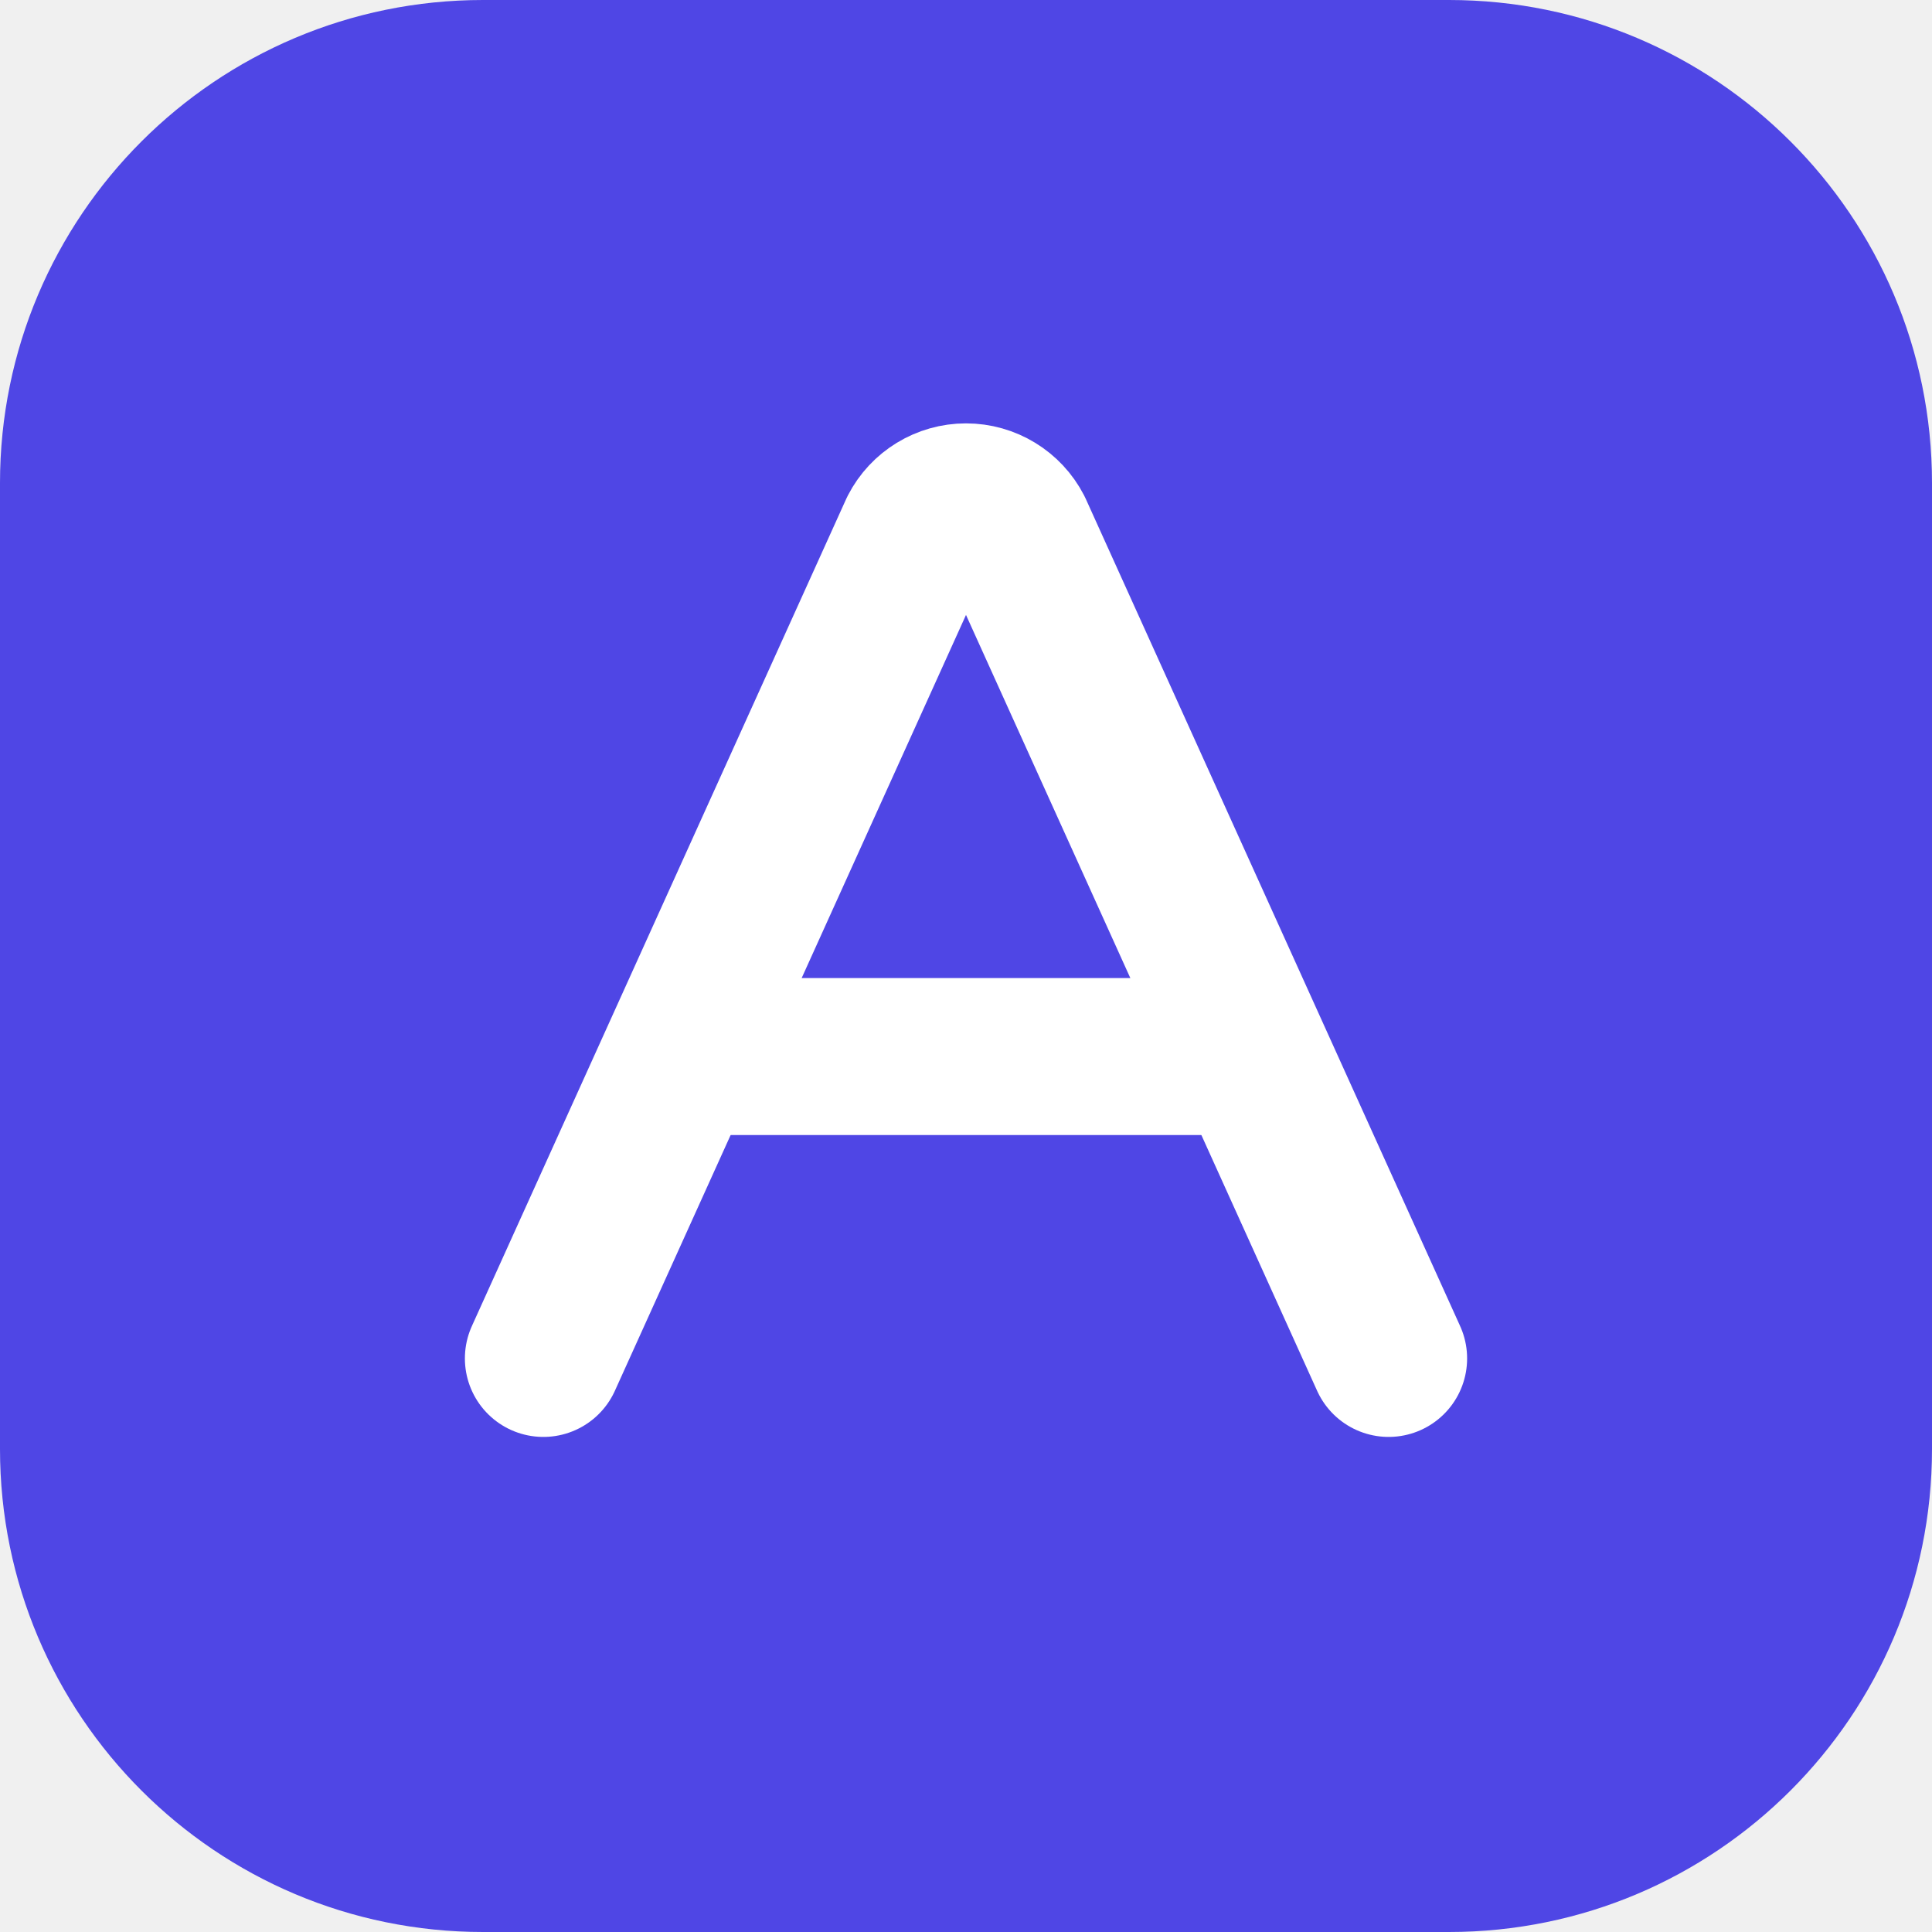
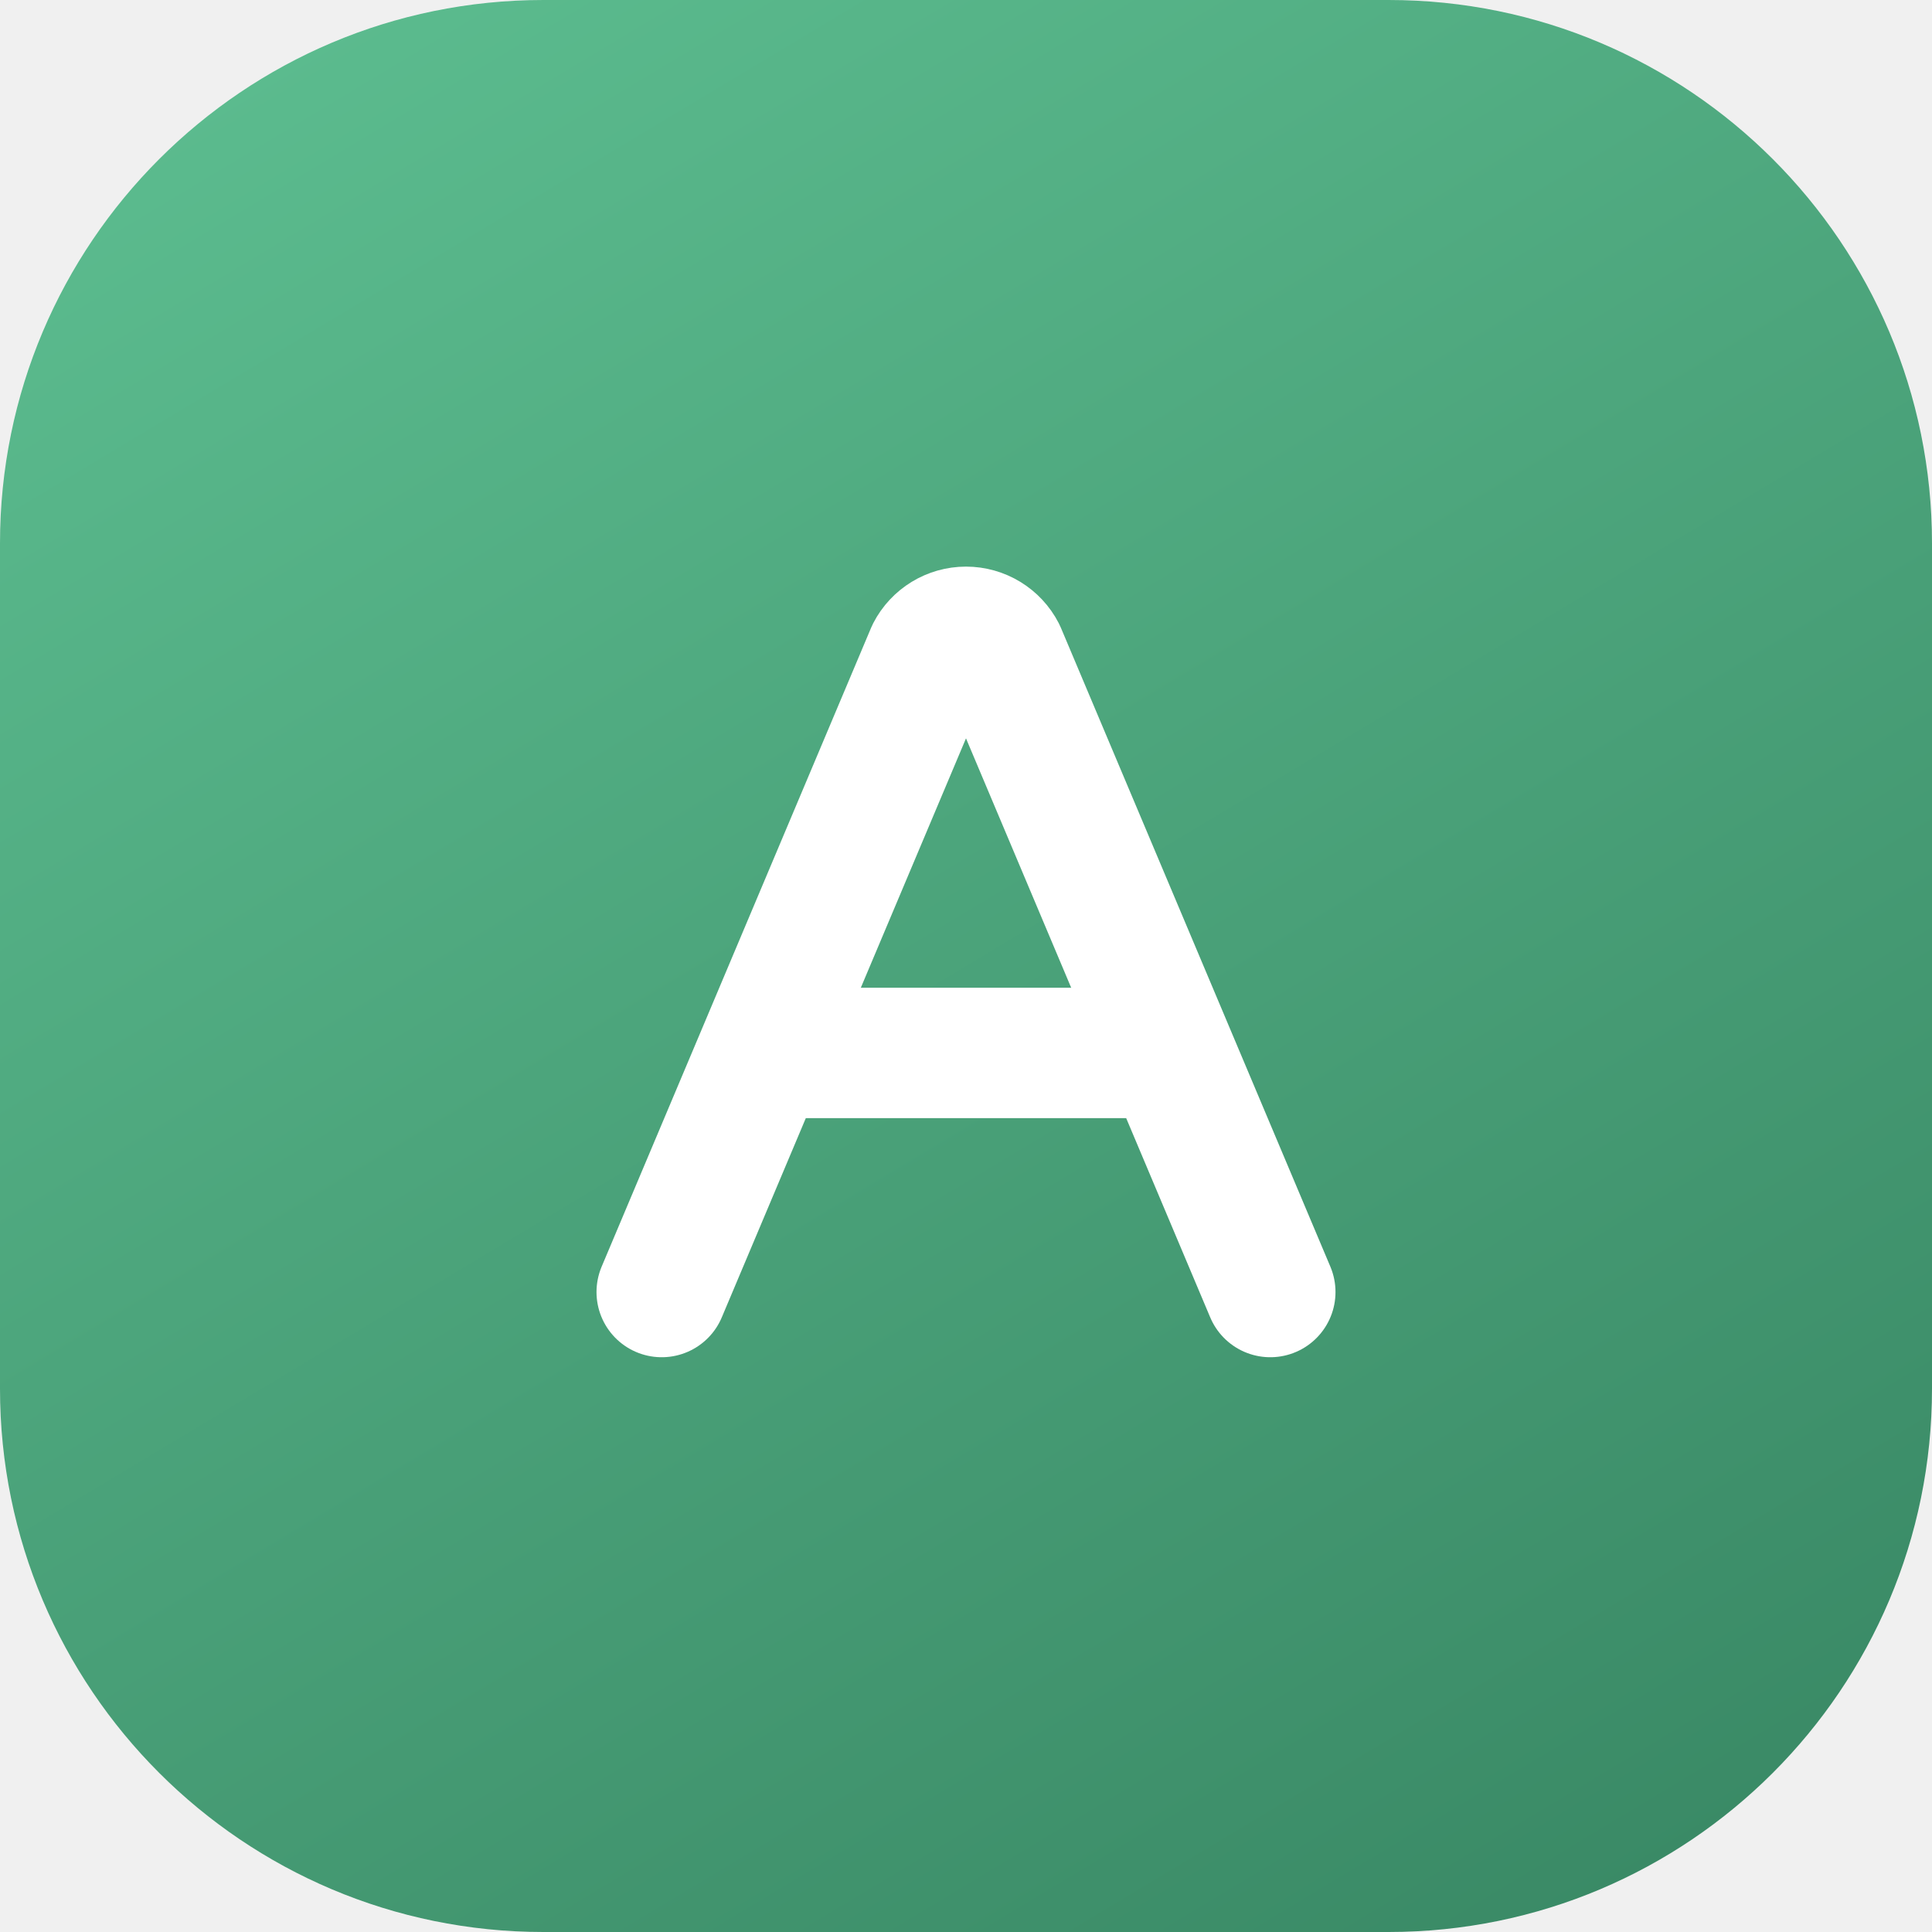
<svg xmlns="http://www.w3.org/2000/svg" viewBox="0 0 32 32">
-   <rect width="32" height="32" rx="8" fill="#4F46E5" />
-   <path d="M9 22.5 15.2 8.8a.9.9 0 0 1 1.6 0L23 22.5" stroke="#fff" stroke-width="2.6" stroke-linecap="round" stroke-linejoin="round" fill="none" />
-   <path d="M12 17.5h8" stroke="#fff" stroke-width="2.6" stroke-linecap="round" />
+   <defs>
+     <linearGradient id="g" x1="0.2" y1="0" x2="0.8" y2="1">
+       <stop offset="0" stop-color="#5bbb8e" />
+       <stop offset="1" stop-color="#3a8a66" />
+     </linearGradient>
+   </defs>
+   <rect width="32" height="32" rx="9" fill="url(#g)" />
+   <g transform="translate(4.48 4.48) scale(0.72)">
+     <path d="M9 23.5 15.2 8.8a.9.9 0 0 1 1.6 0L23 23.5" stroke="#fff" stroke-width="3" stroke-linecap="round" stroke-linejoin="round" fill="none" />
+     <path d="M11.8 18h8.4" stroke="#fff" stroke-width="3" stroke-linecap="round" />
+   </g>
</svg>
